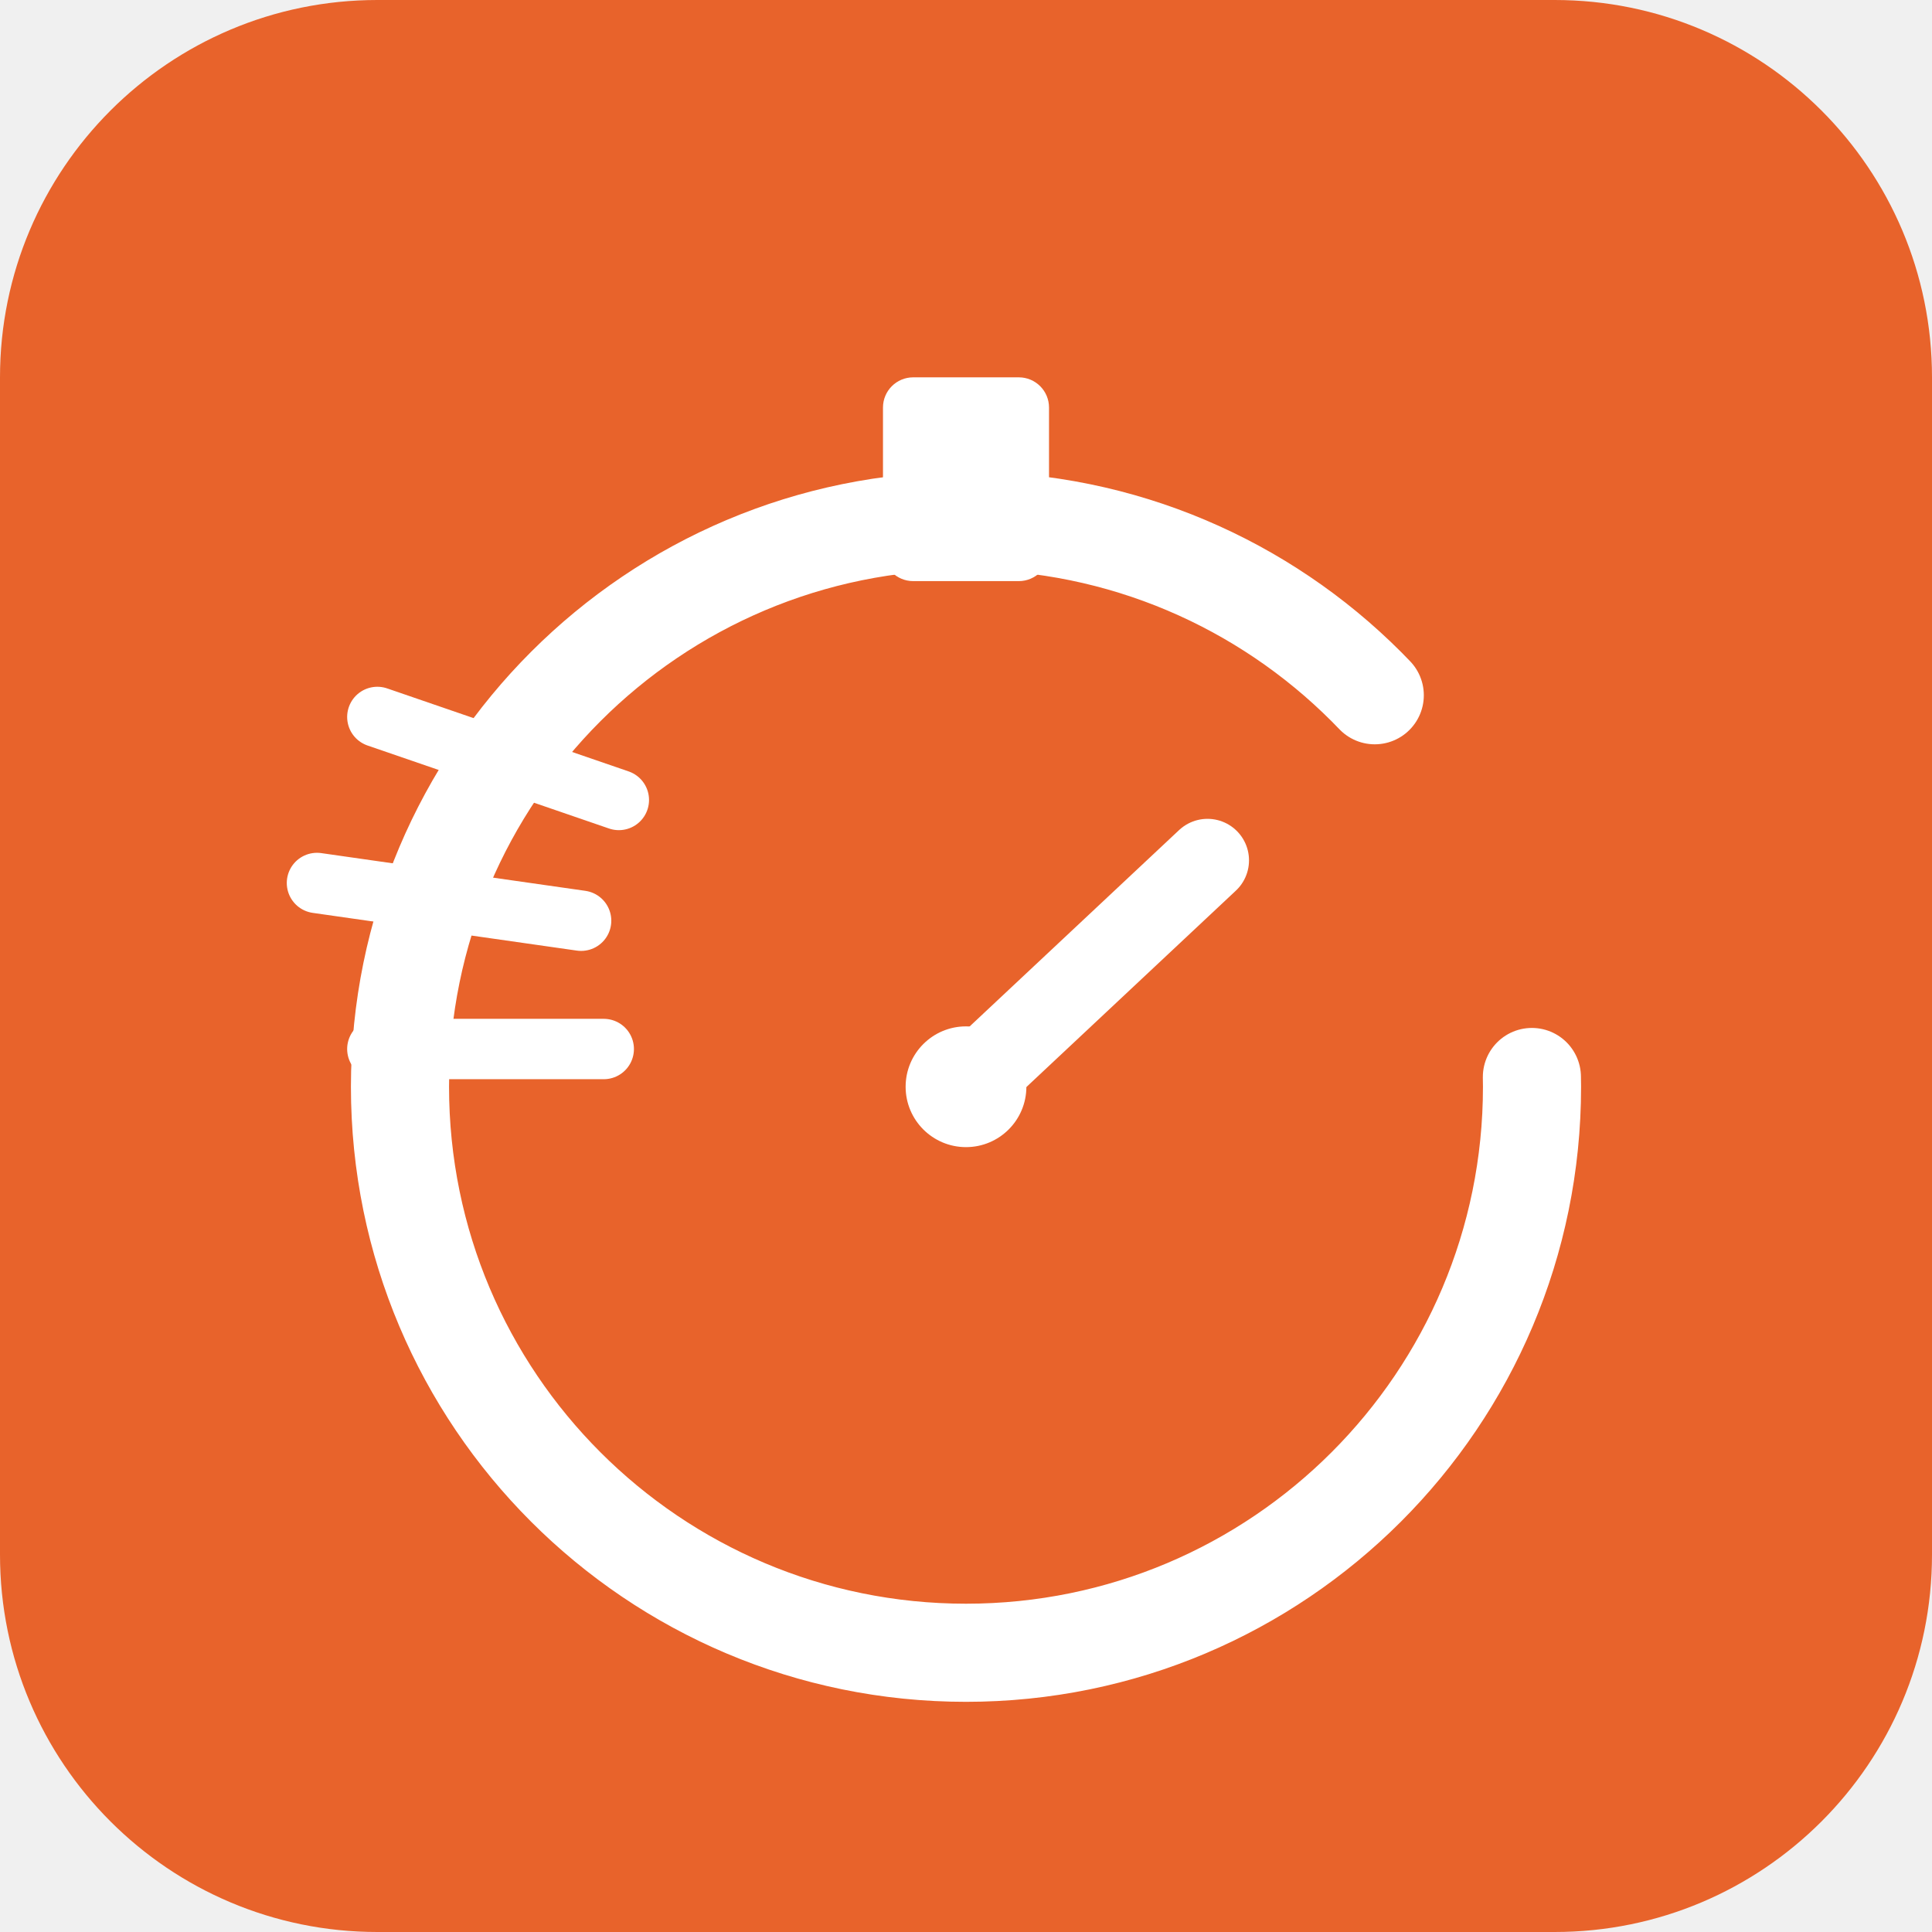
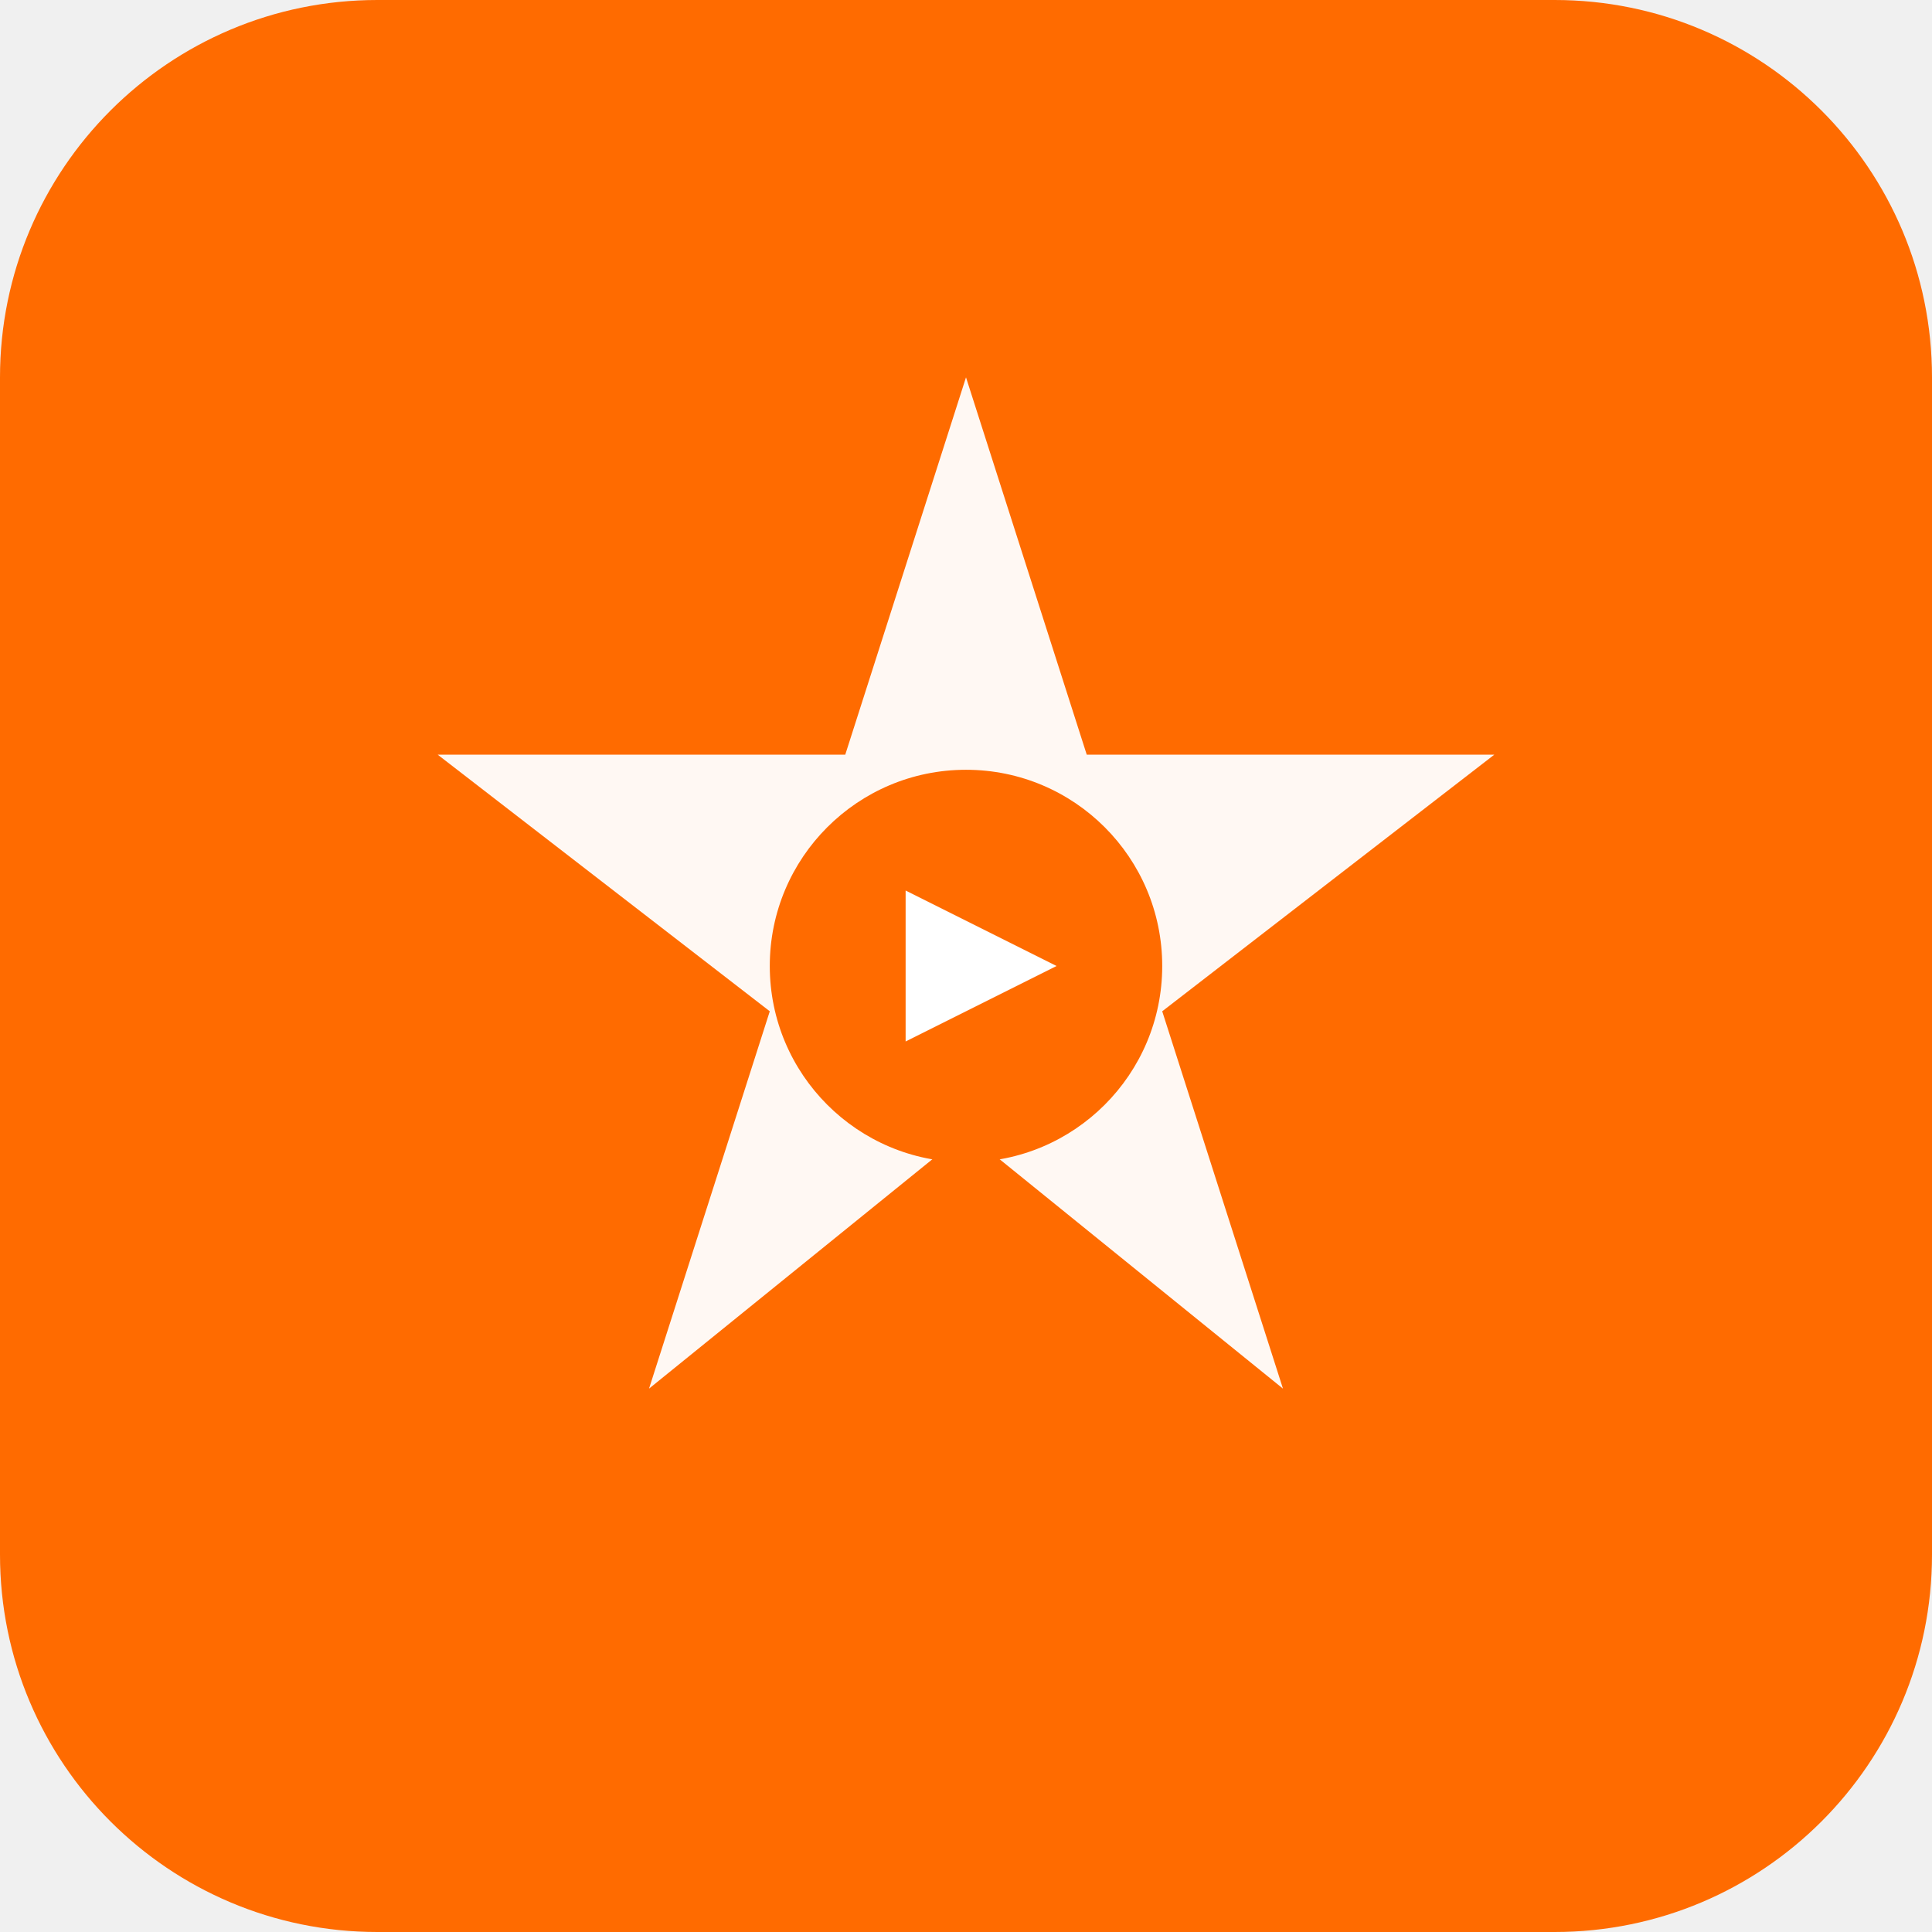
<svg xmlns="http://www.w3.org/2000/svg" viewBox="0 0 512 512" width="512" height="512">
-   <rect width="512" height="512" rx="100" fill="#E8632B" />
-   <circle cx="256" cy="288" r="150" fill="none" stroke="white" stroke-width="26" stroke-linecap="round" stroke-dasharray="828 112" />
-   <rect x="234" y="100" width="44" height="54" rx="8" fill="white" />
-   <line x1="100" y1="190" x2="164" y2="212" stroke="white" stroke-width="16" stroke-linecap="round" />
-   <line x1="84" y1="234" x2="154" y2="244" stroke="white" stroke-width="16" stroke-linecap="round" />
-   <line x1="100" y1="278" x2="160" y2="278" stroke="white" stroke-width="16" stroke-linecap="round" />
-   <line x1="256" y1="288" x2="320" y2="228" stroke="white" stroke-width="22" stroke-linecap="round" />
-   <circle cx="256" cy="288" r="16" fill="white" />
+   <rect width="512" height="512" rx="100" fill="#FF6B00" />
+   <path d="M256 100 L288 200 L396 200 L308 268 L340 368 L256 300 L172 368 L204 268 L116 200 L224 200 Z" fill="white" opacity="0.95" />
+   <circle cx="256" cy="256" r="52" fill="#FF6B00" />
+   <path d="M240 236 L280 256 L240 276 Z" fill="white" />
</svg>
